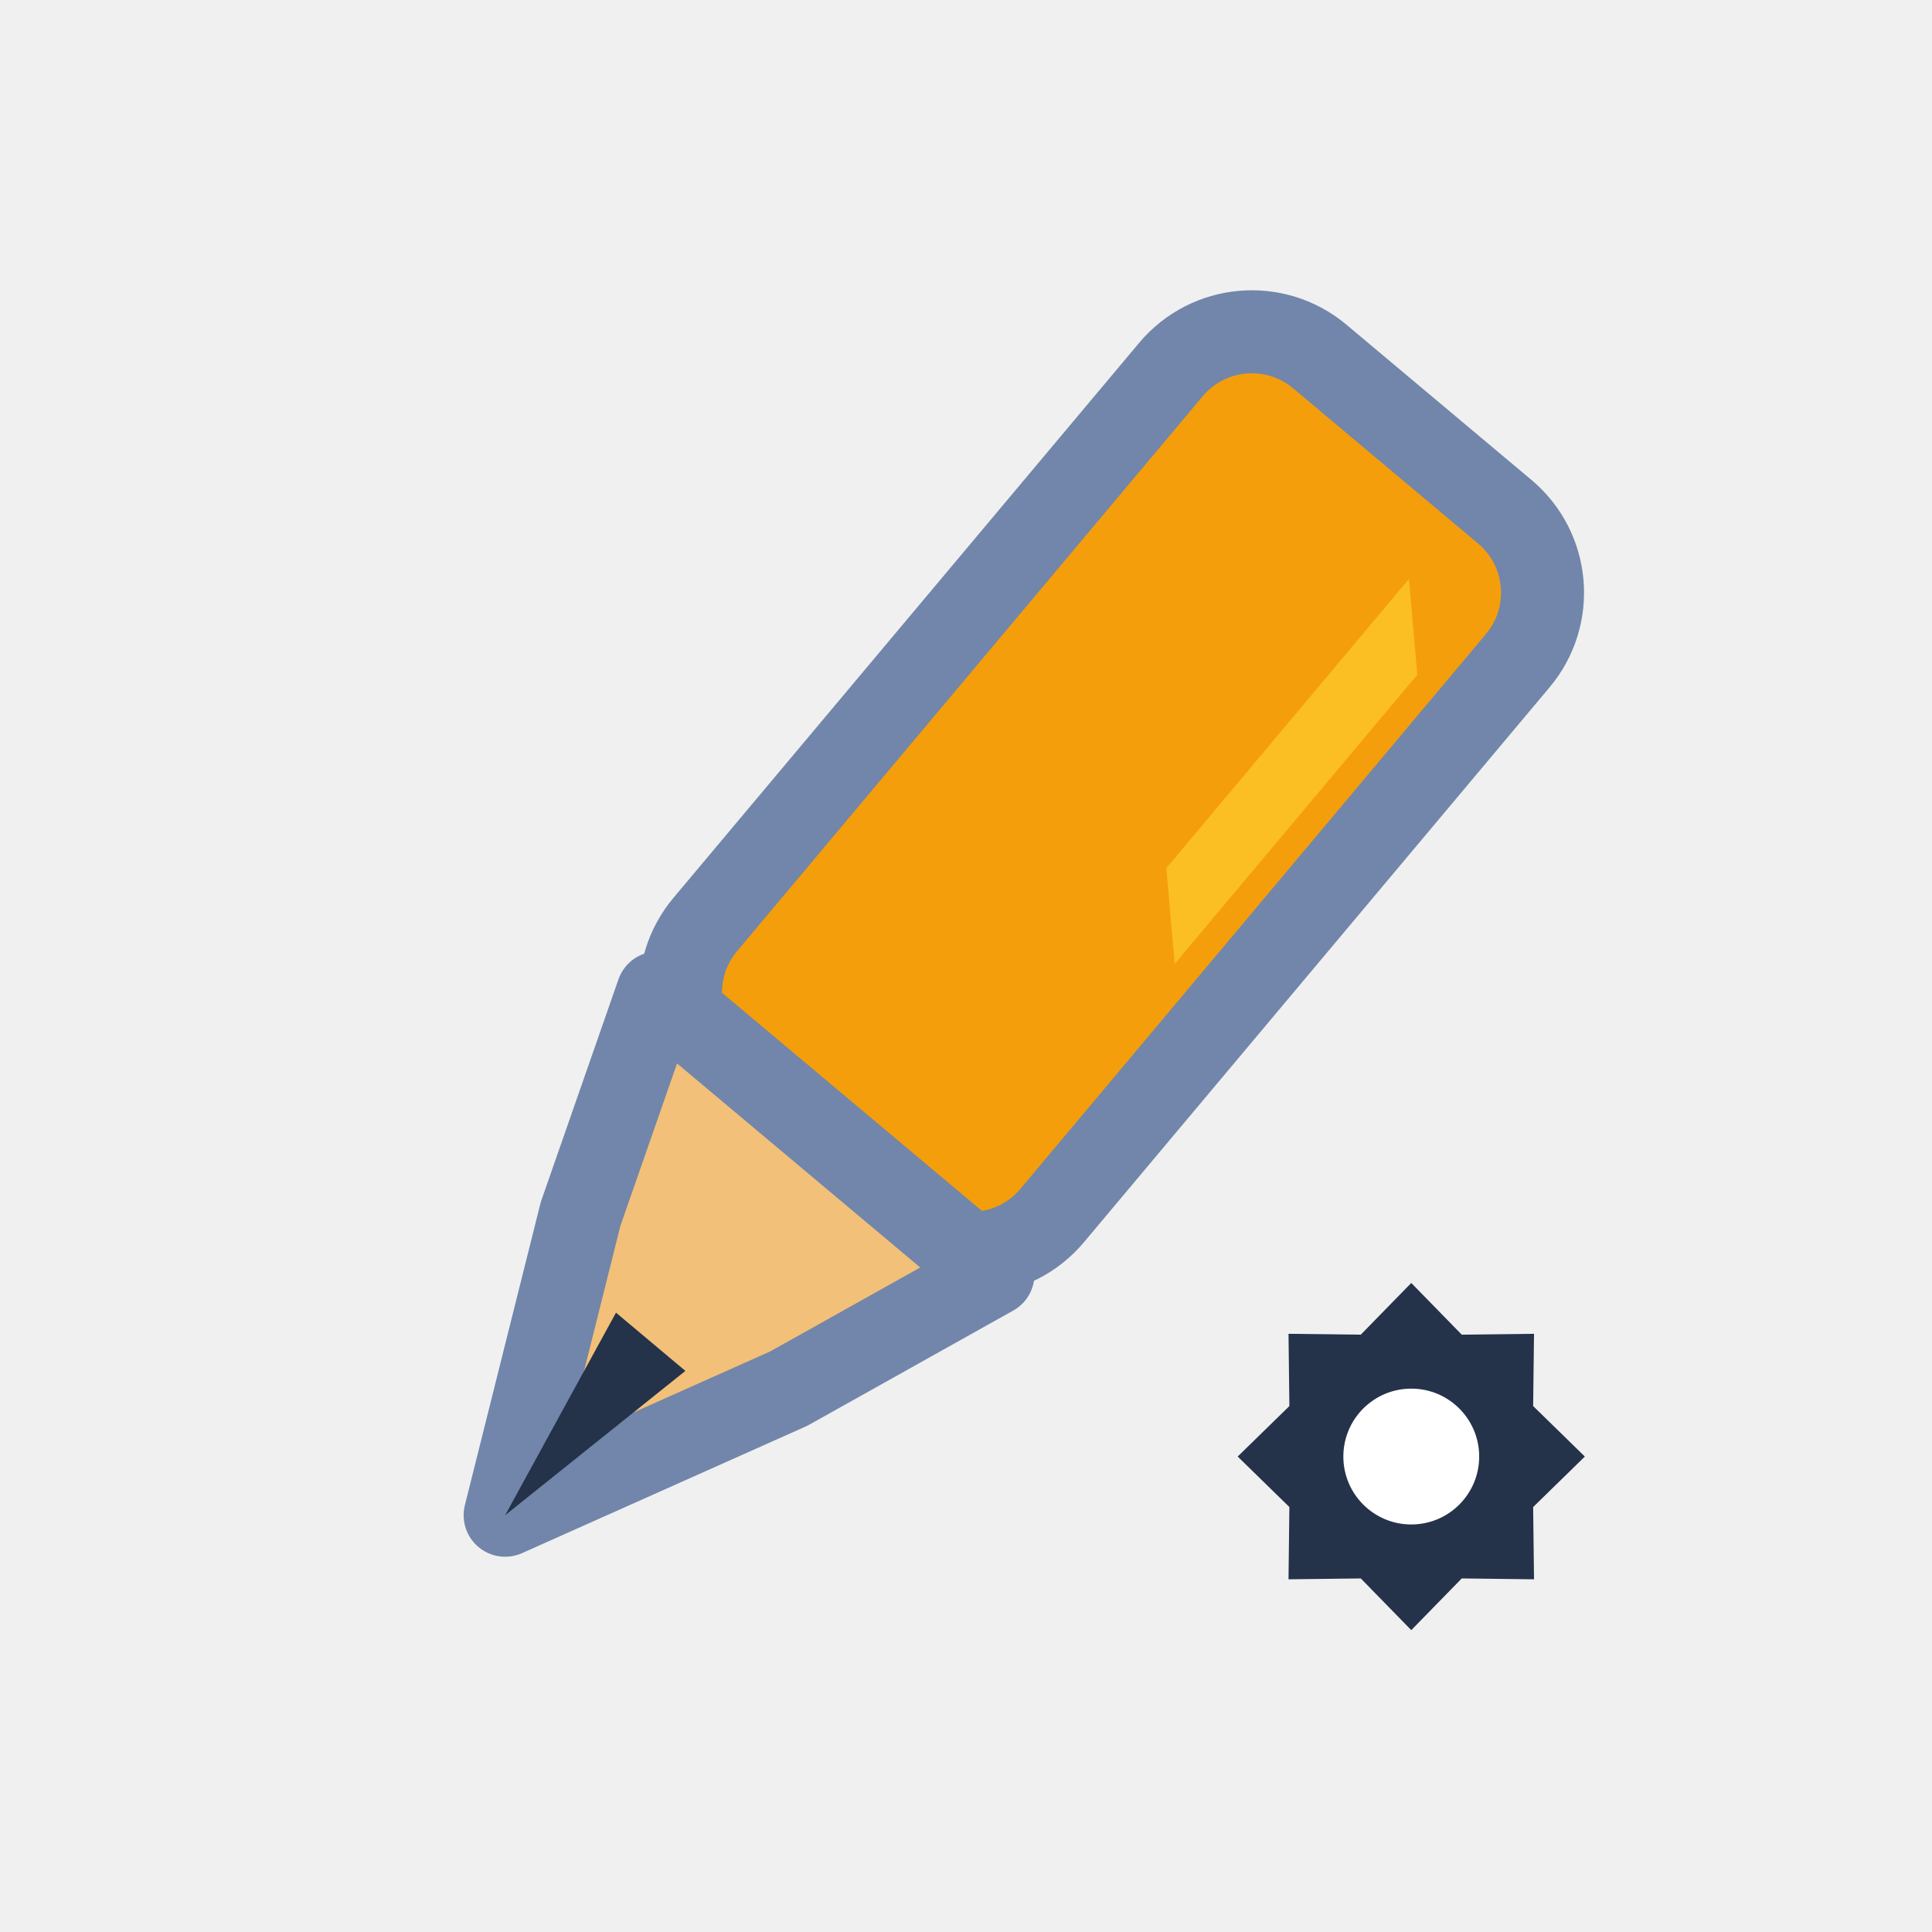
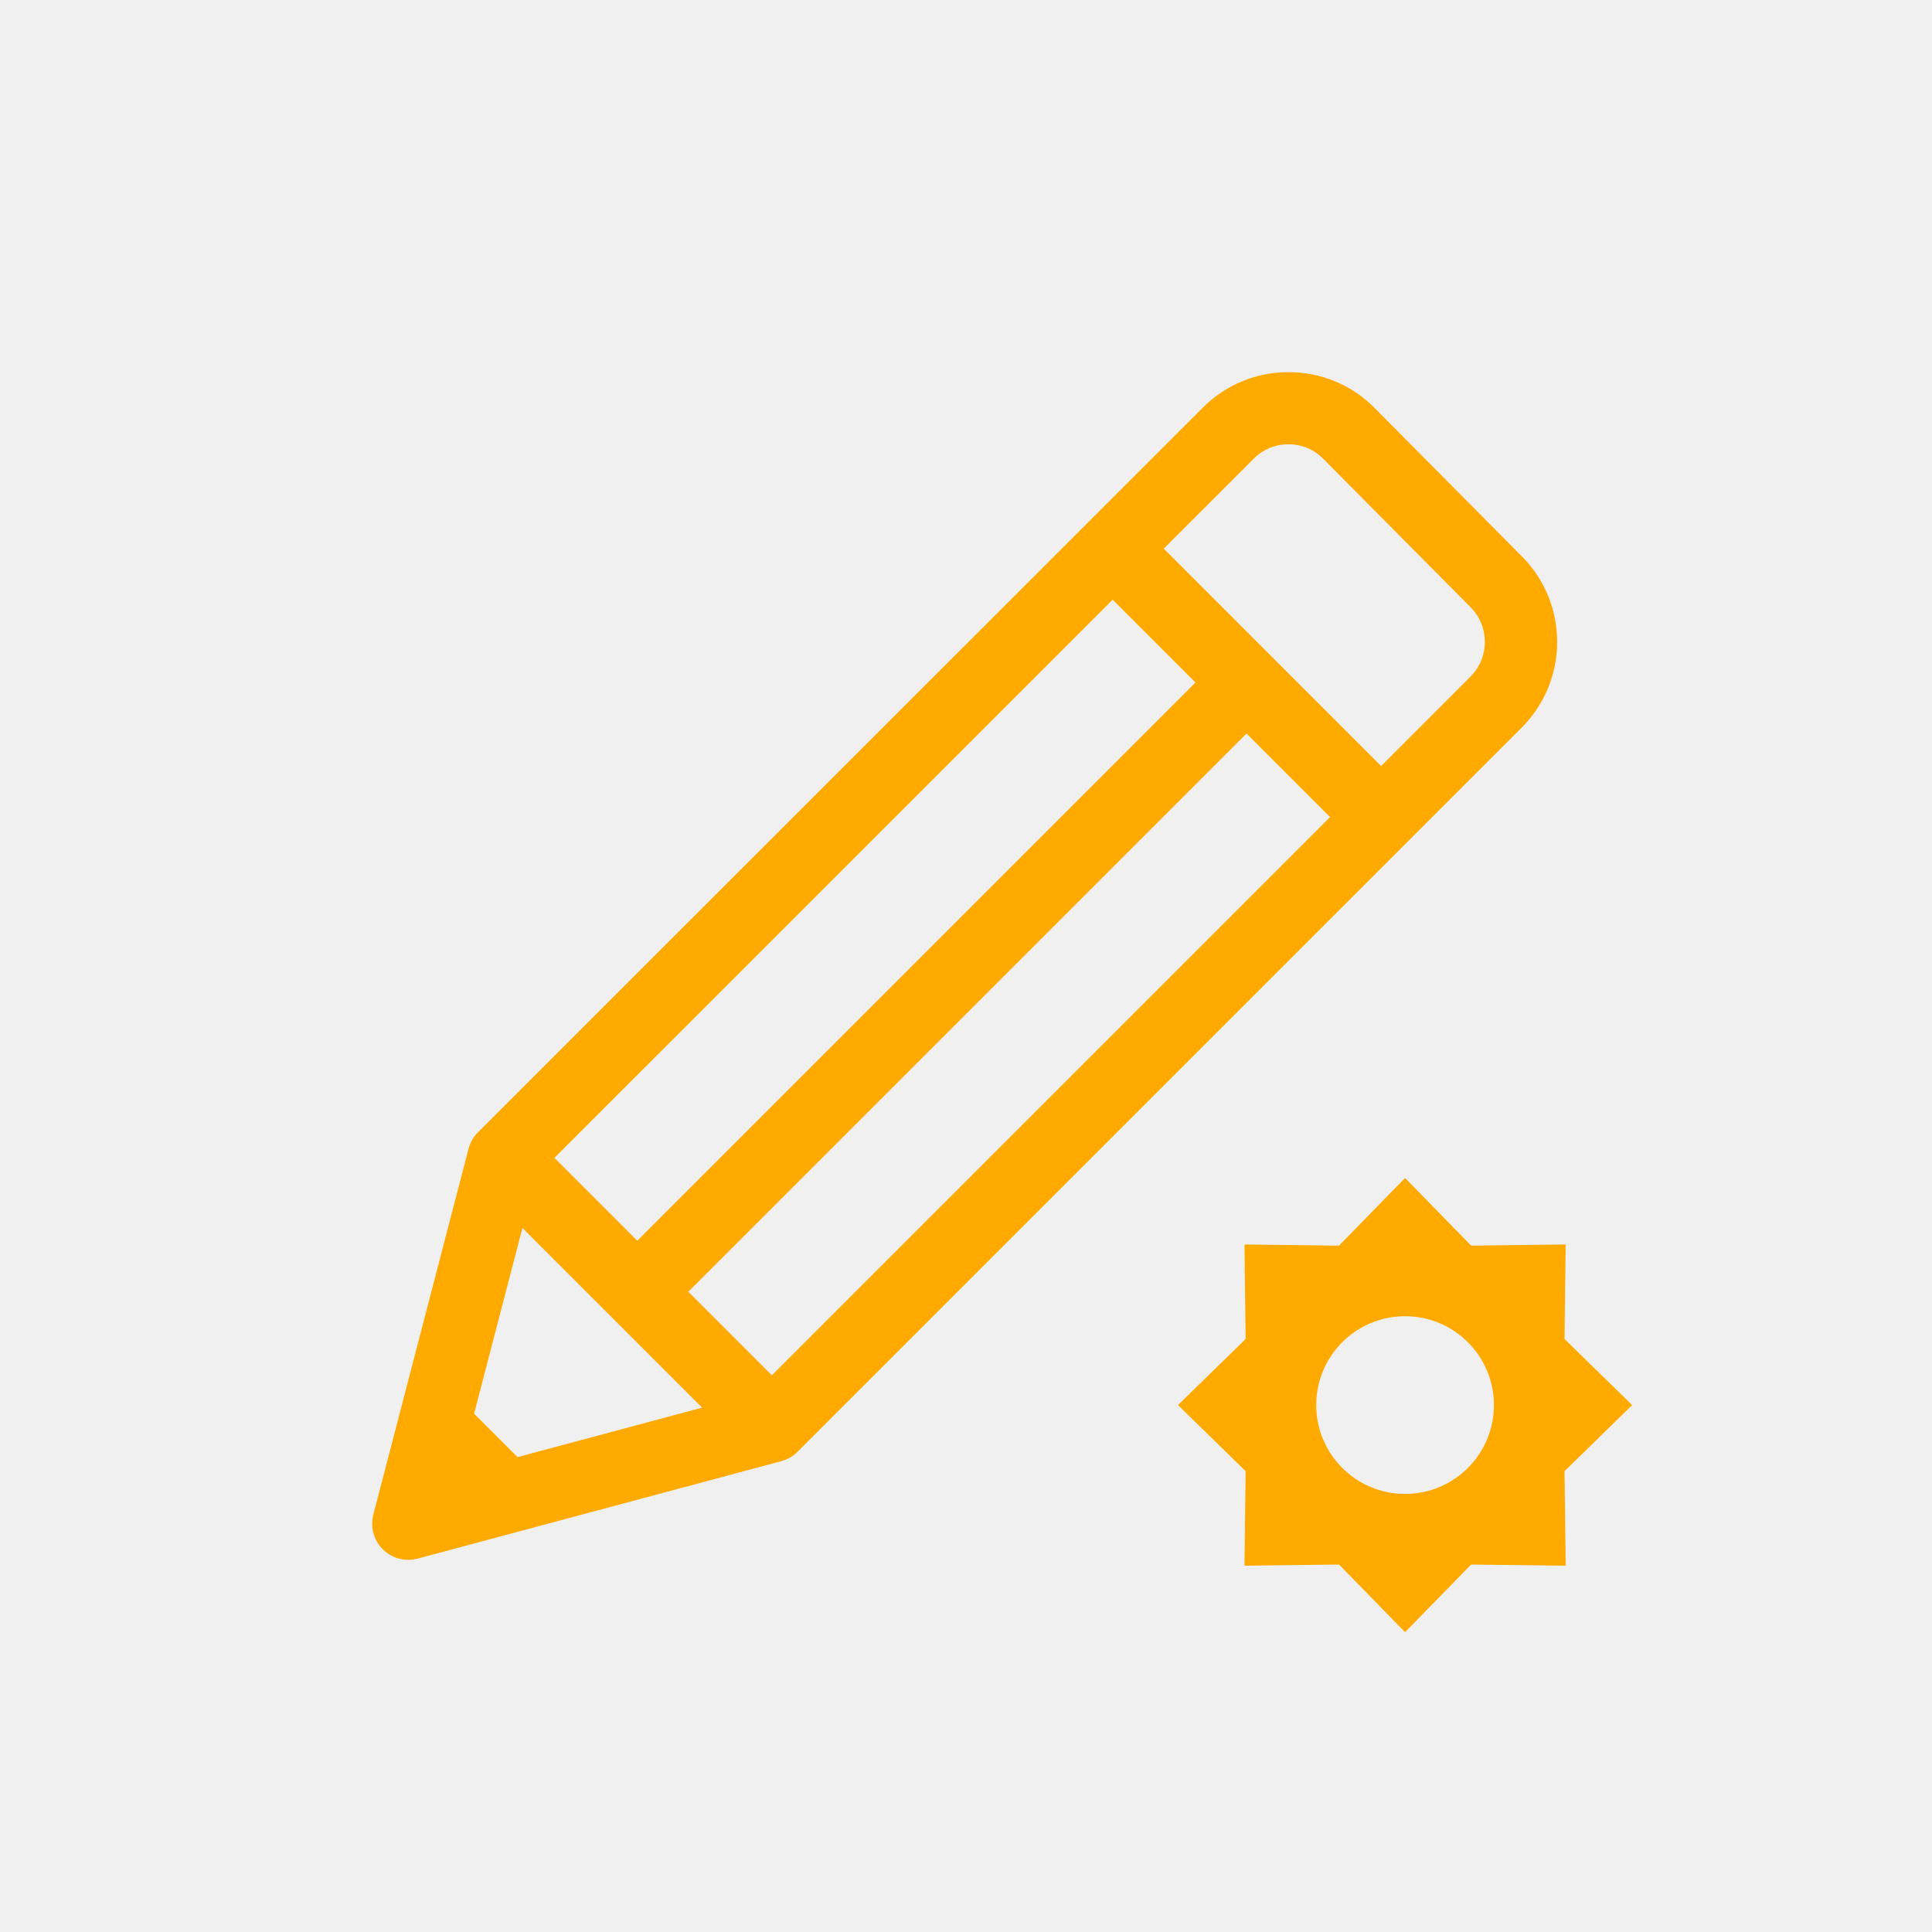
- <svg xmlns="http://www.w3.org/2000/svg" width="512" height="512" viewBox="0 0 512 512">
-   <g transform="rotate(40 256 256)">
-     <rect x="196" y="72" width="120" height="248" rx="28" fill="#F59E0B" stroke="#7186AA" stroke-width="22" stroke-linejoin="round" />
-     <path d="M280 102 L298 120 L298 220 L280 202 Z" fill="#FBBF24" />
-     <path d="M198 314 L314 314 L292 372 L256 446 L220 372 Z" fill="#F2C078" stroke="#7186AA" stroke-width="22" stroke-linejoin="round" />
-     <path d="M244 386 L256 446 L268 386 Z" fill="#24324A" />
+ <svg xmlns="http://www.w3.org/2000/svg" width="512" height="512" viewBox="-20 -20 101.751 101.751">
+   <path d="M328.667,219.141l-7.779-7.838a5.935,5.935,0,0,0-4.226-1.746h0a5.933,5.933,0,0,0-4.225,1.745l-38.183,38.174a1.512,1.512,0,0,0-.391.683l-5.015,19.271a1.5,1.5,0,0,0,1.452,1.878,1.472,1.472,0,0,0,.388-.051l19.154-5.132a1.49,1.49,0,0,0,.673-.389l38.148-38.147a5.989,5.989,0,0,0,.005-8.448ZM307.4,220.574l4.928,4.928-29.966,29.966-4.931-4.931Zm-31.465,46.17-2.613-2.613,2.78-10.681,10.45,10.449Zm13.514-4.189-4.966-4.966,29.966-29.966,4.966,4.966Zm37.088-37.088-5,5-12.014-12.015,5.031-5.03h0a2.953,2.953,0,0,1,2.1-.866h0a2.951,2.951,0,0,1,2.1.863l7.78,7.838a2.989,2.989,0,0,1,0,4.209Z" transform="translate(-268.799 -209.557)" fill="#FFAA00" stroke="#FFAA00" stroke-width="0.8" stroke-linejoin="round" />
+   <g transform="translate(54 54) scale(0.26) translate(-374 -386)">
+     <mask id="cog-hole" maskUnits="userSpaceOnUse" x="328" y="340" width="92" height="92">
+       <rect x="328" y="340" width="92" height="92" fill="white" />
+       <circle cx="374" cy="386" r="18" fill="black" />
+     </mask>
+     <path d="M374,340 L387.38,353.70 L406.53,353.47 L406.30,372.62 L420,386 L406.30,399.38 L406.53,418.53 L387.38,418.30 L374,432 L360.62,418.30 L341.47,418.53 L341.70,399.38 L328,386 L341.70,372.62 L341.47,353.47 L360.62,353.70 Z" fill="#FFAA00" mask="url(#cog-hole)" />
  </g>
-   <path d="M 374.00,340.00 L387.38,353.70 L406.53,353.47 L406.30,372.62 L420.00,386.00 L406.30,399.38 L406.53,418.53 L387.38,418.30 L374.00,432.00 L360.62,418.30 L341.47,418.53 L341.70,399.38 L328.00,386.00 L341.70,372.62 L341.47,353.47 L360.62,353.70 Z" fill="#24324A" />
-   <circle cx="374.00" cy="386.00" r="18.00" fill="white" />
</svg>
